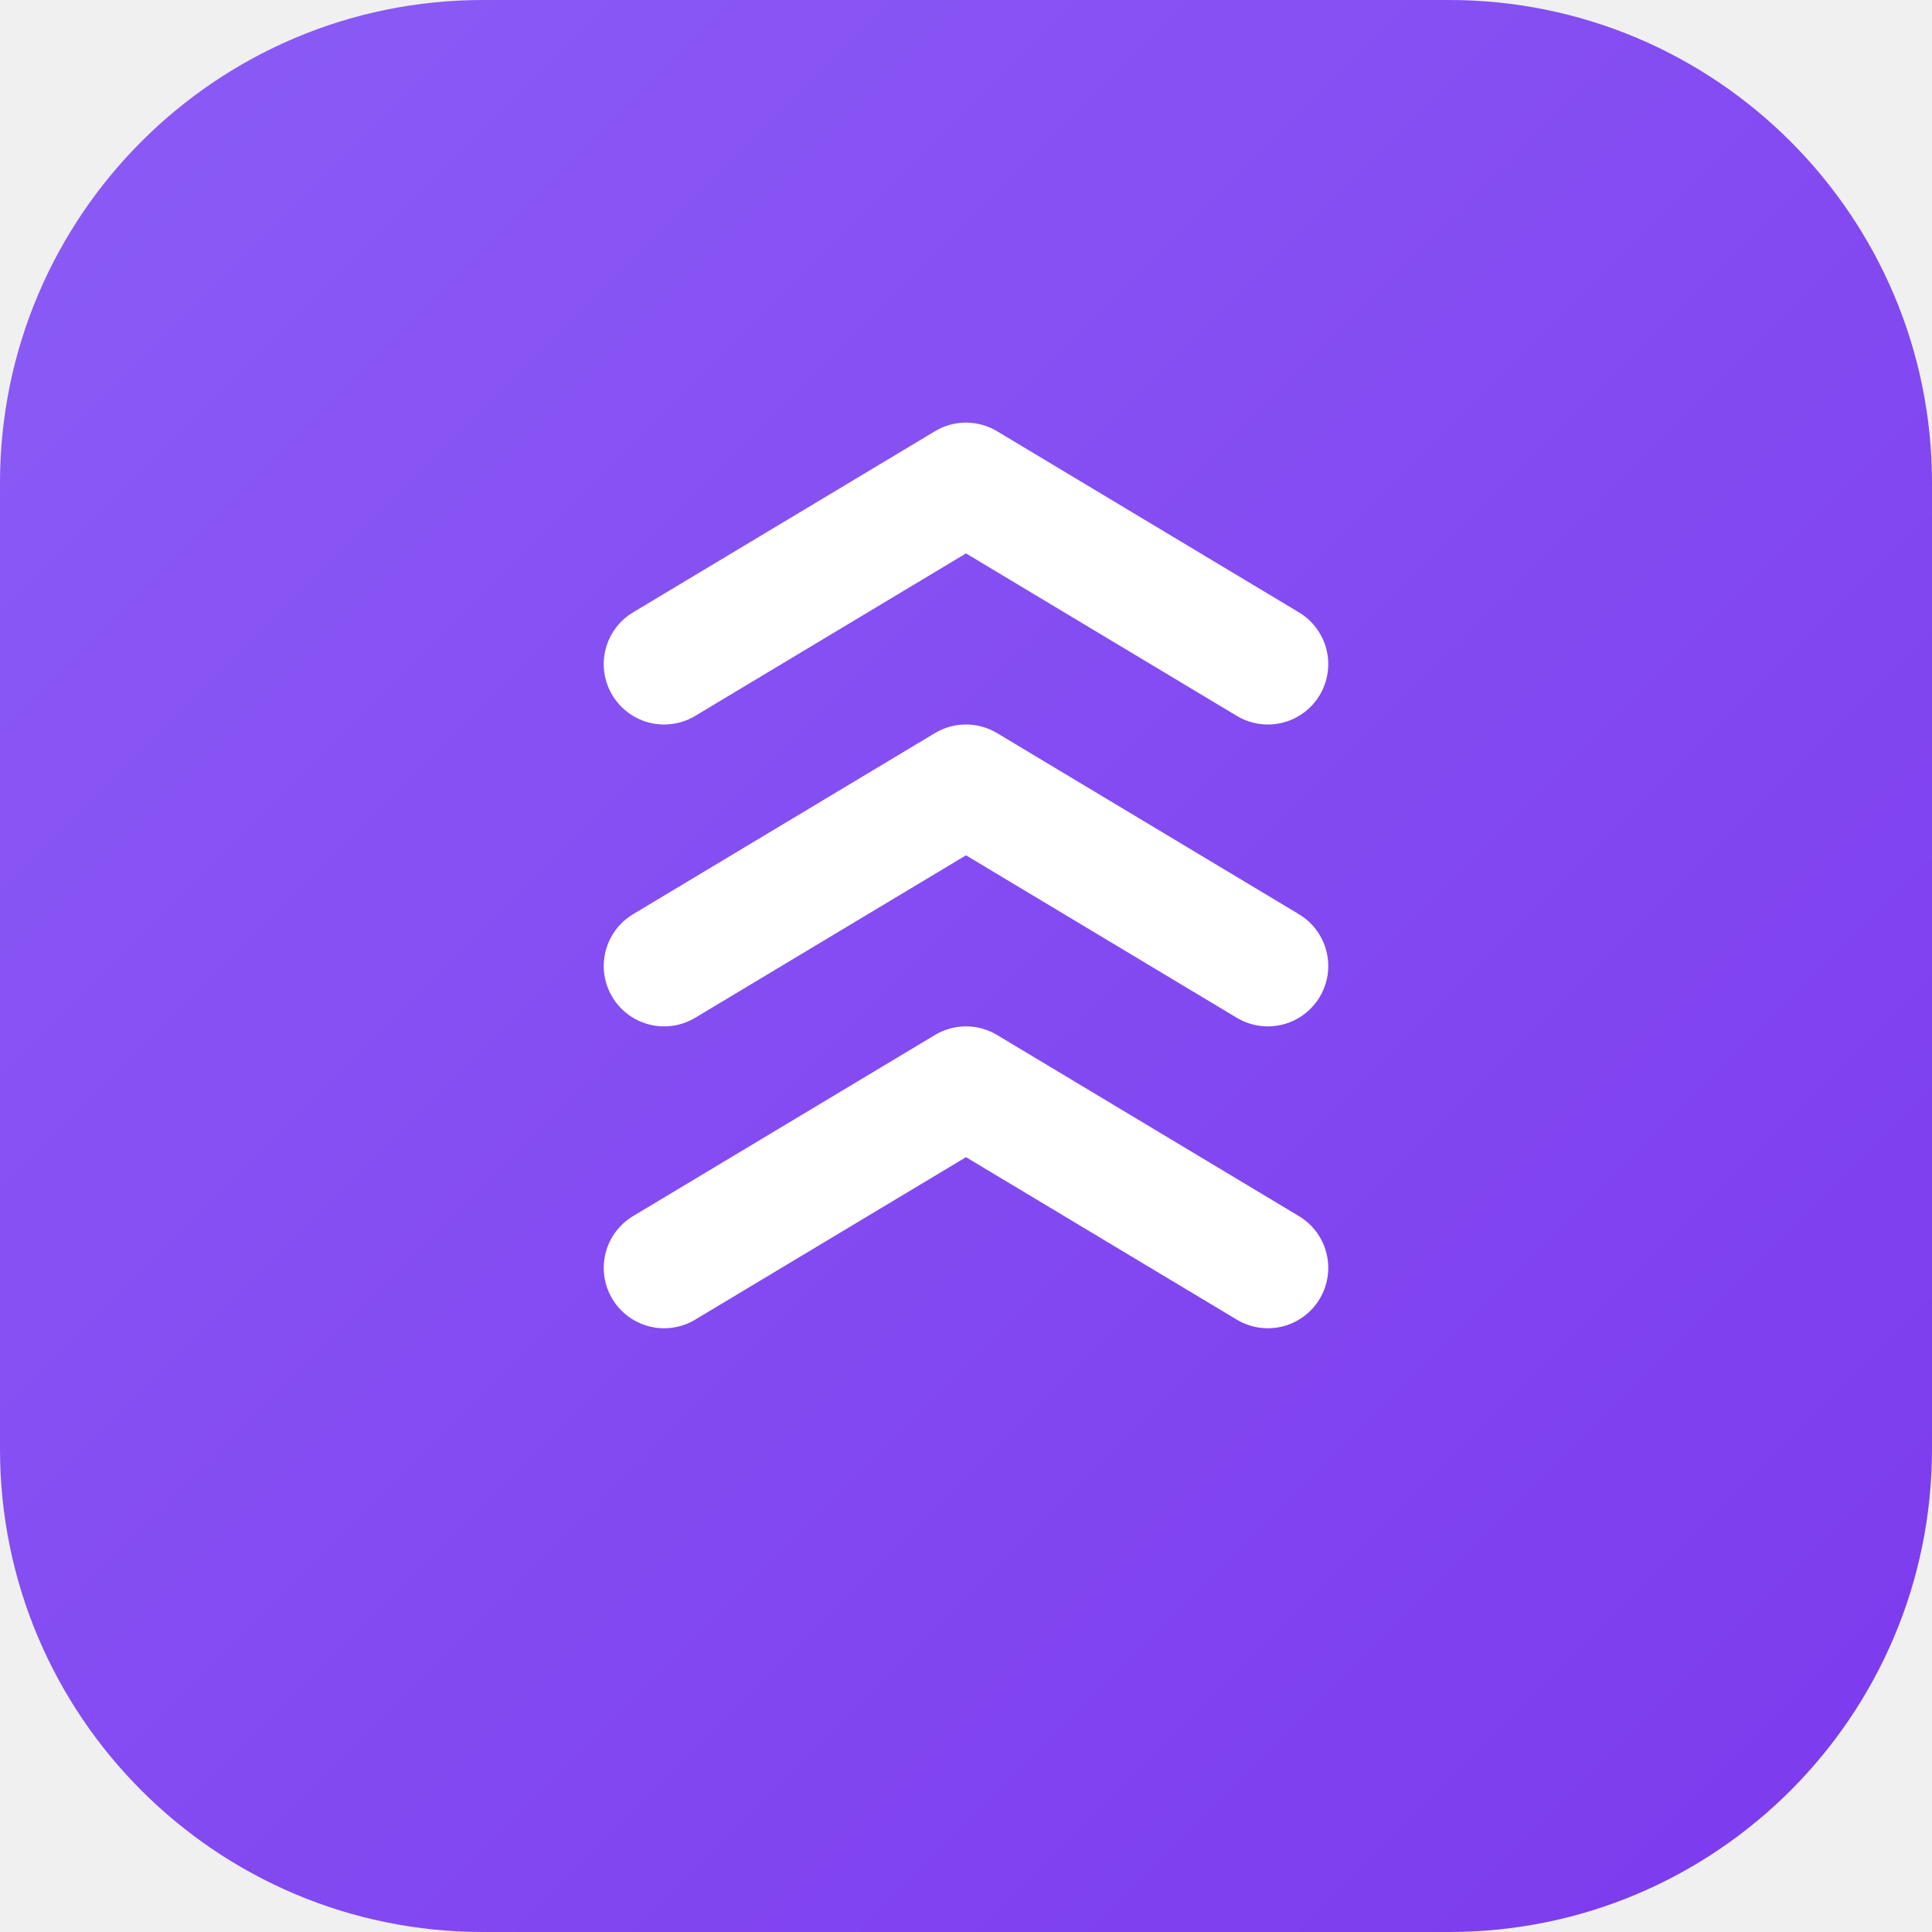
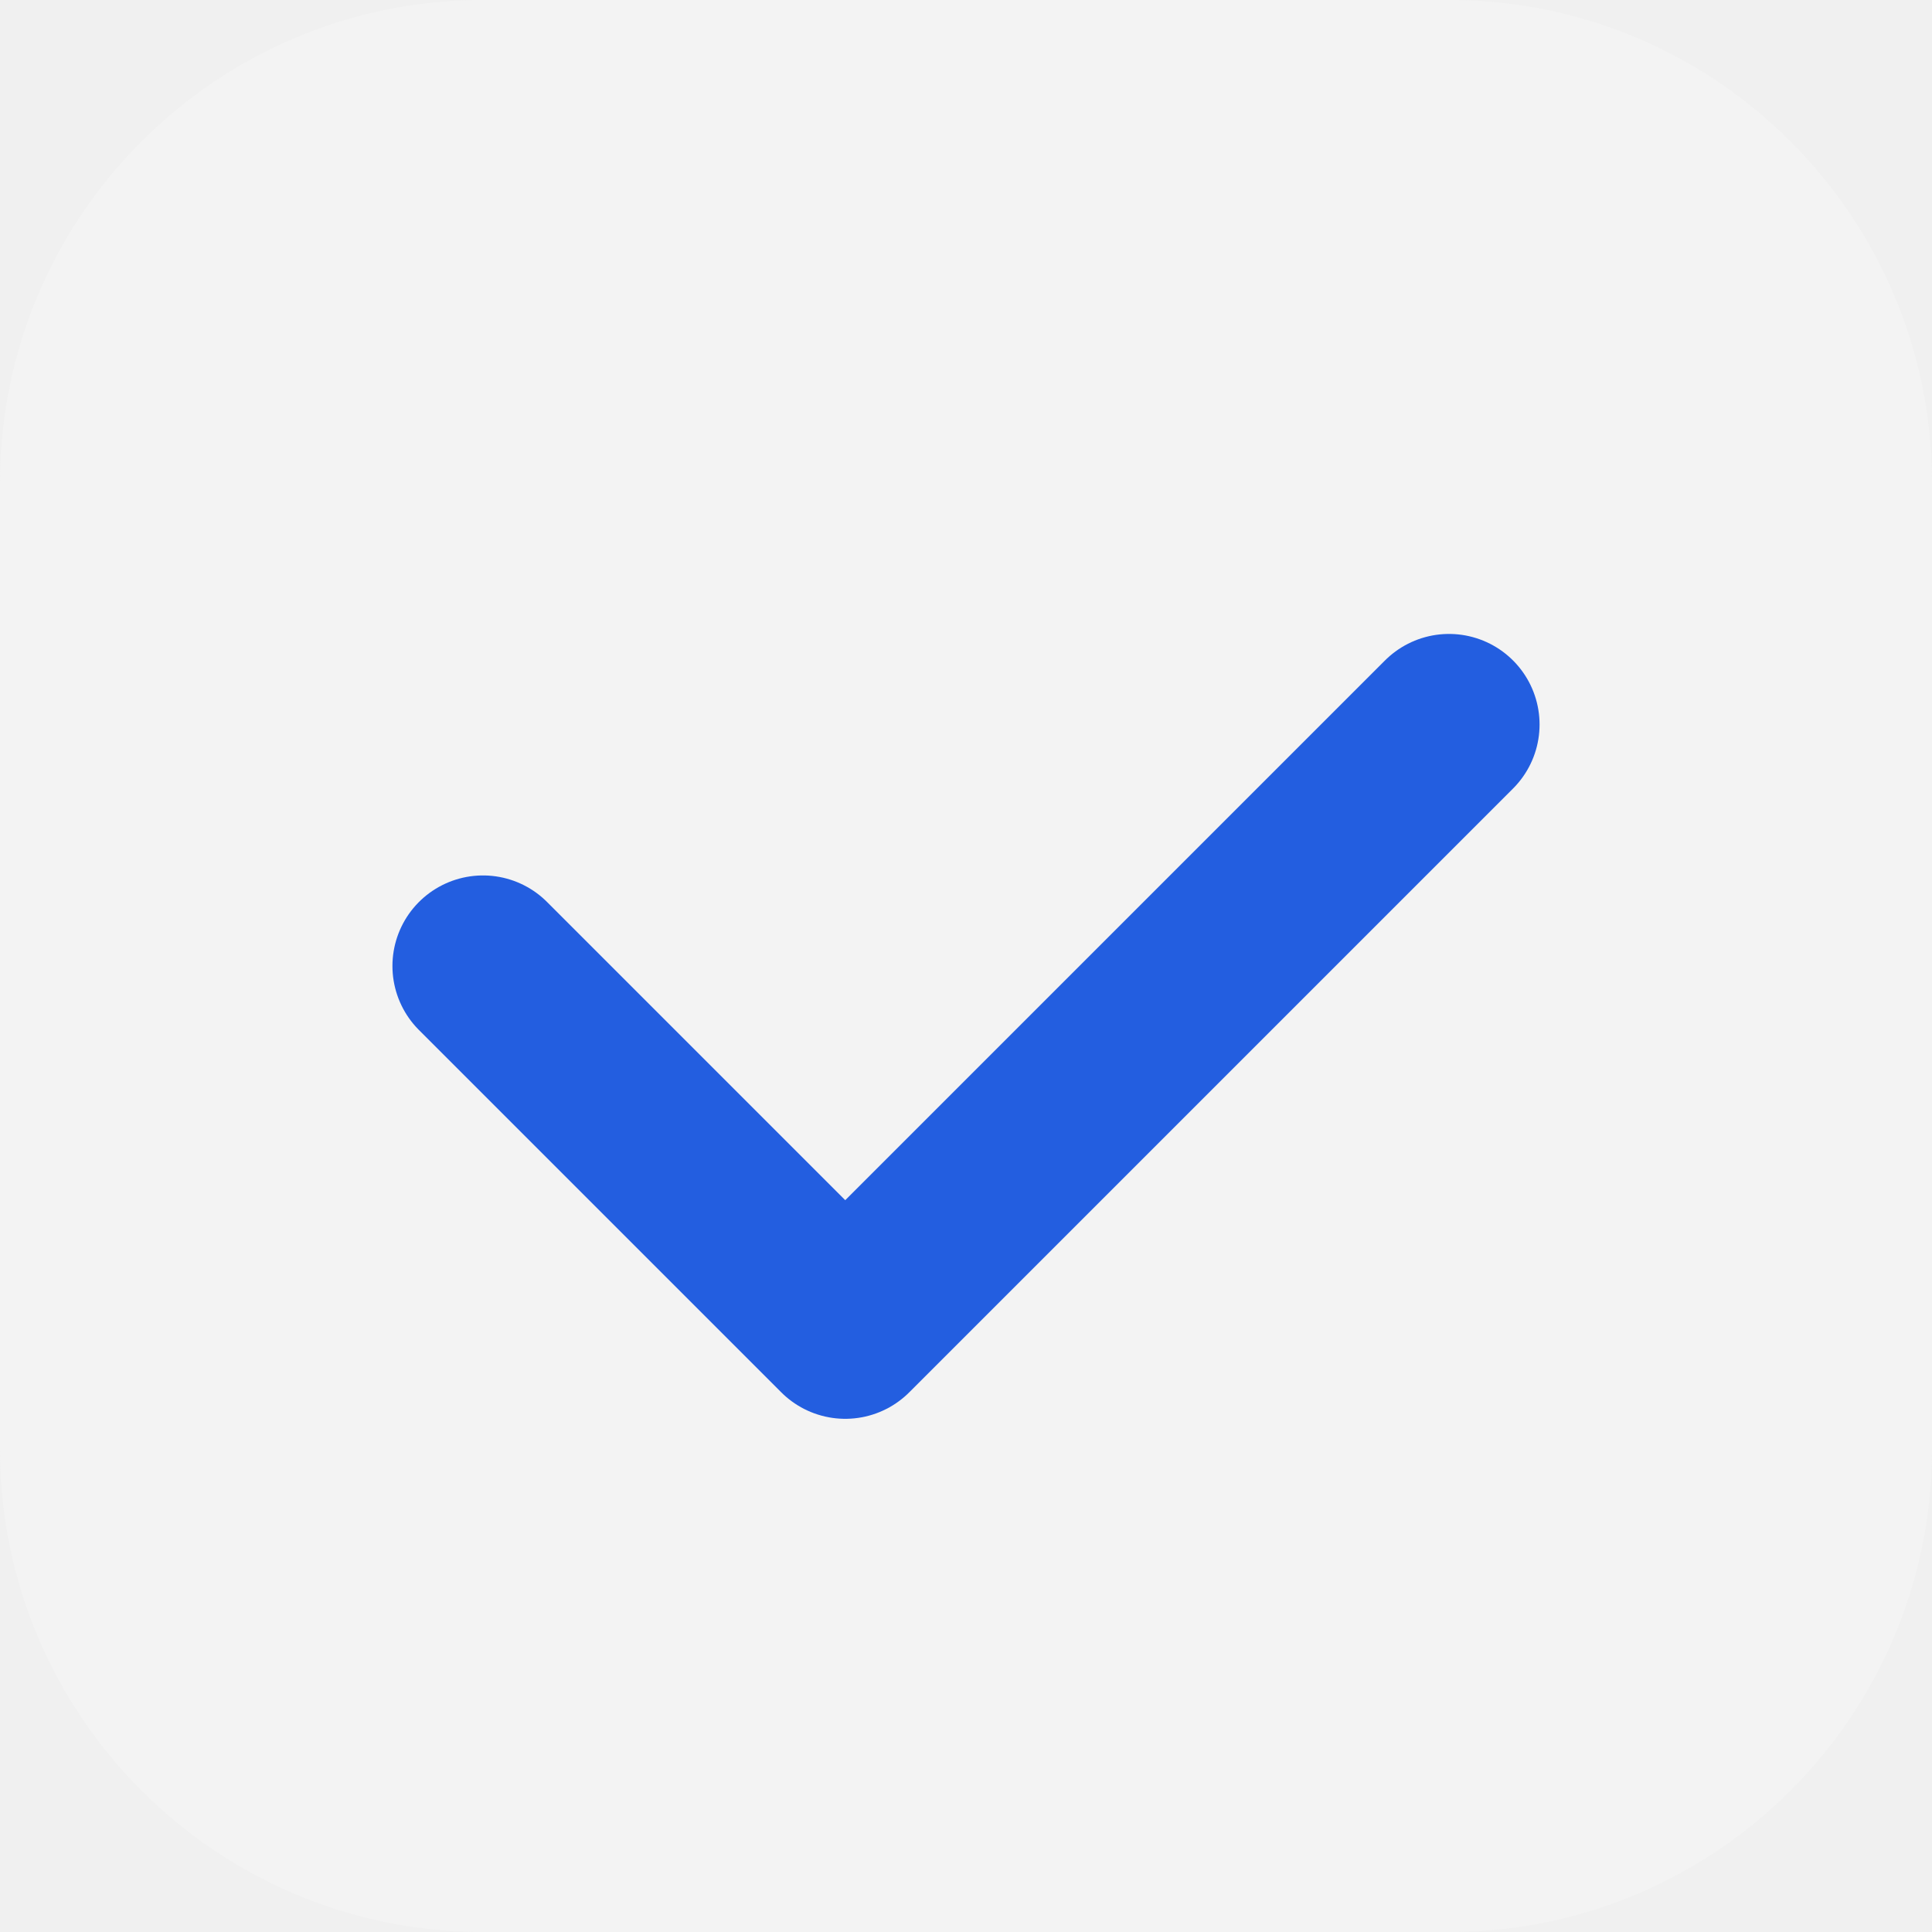
<svg xmlns="http://www.w3.org/2000/svg" width="32" height="32" viewBox="0 0 32 32" fill="none">
-   <defs>
-     <linearGradient id="gradient" x1="0%" y1="0%" x2="100%" y2="100%">
-       <stop offset="0%" style="stop-color:#8B5CF6" />
-       <stop offset="100%" style="stop-color:#7C3AED" />
-     </linearGradient>
-   </defs>
-   <rect width="32" height="32" rx="8" fill="url(#gradient)" />
-   <path d="M11 11L16 8L21 11M11 16L16 13L21 16M11 21L16 18L21 21" stroke="white" stroke-width="2" stroke-linecap="round" stroke-linejoin="round" fill="none" />
+   <rect width="32" height="32" rx="8" fill="white" />
+   <path d="M8 16L14 22L24 12" stroke="#2563EB" stroke-width="3" stroke-linecap="round" stroke-linejoin="round" />
+   <rect width="32" height="32" rx="8" fill="black" fill-opacity="0.05" />
</svg>
